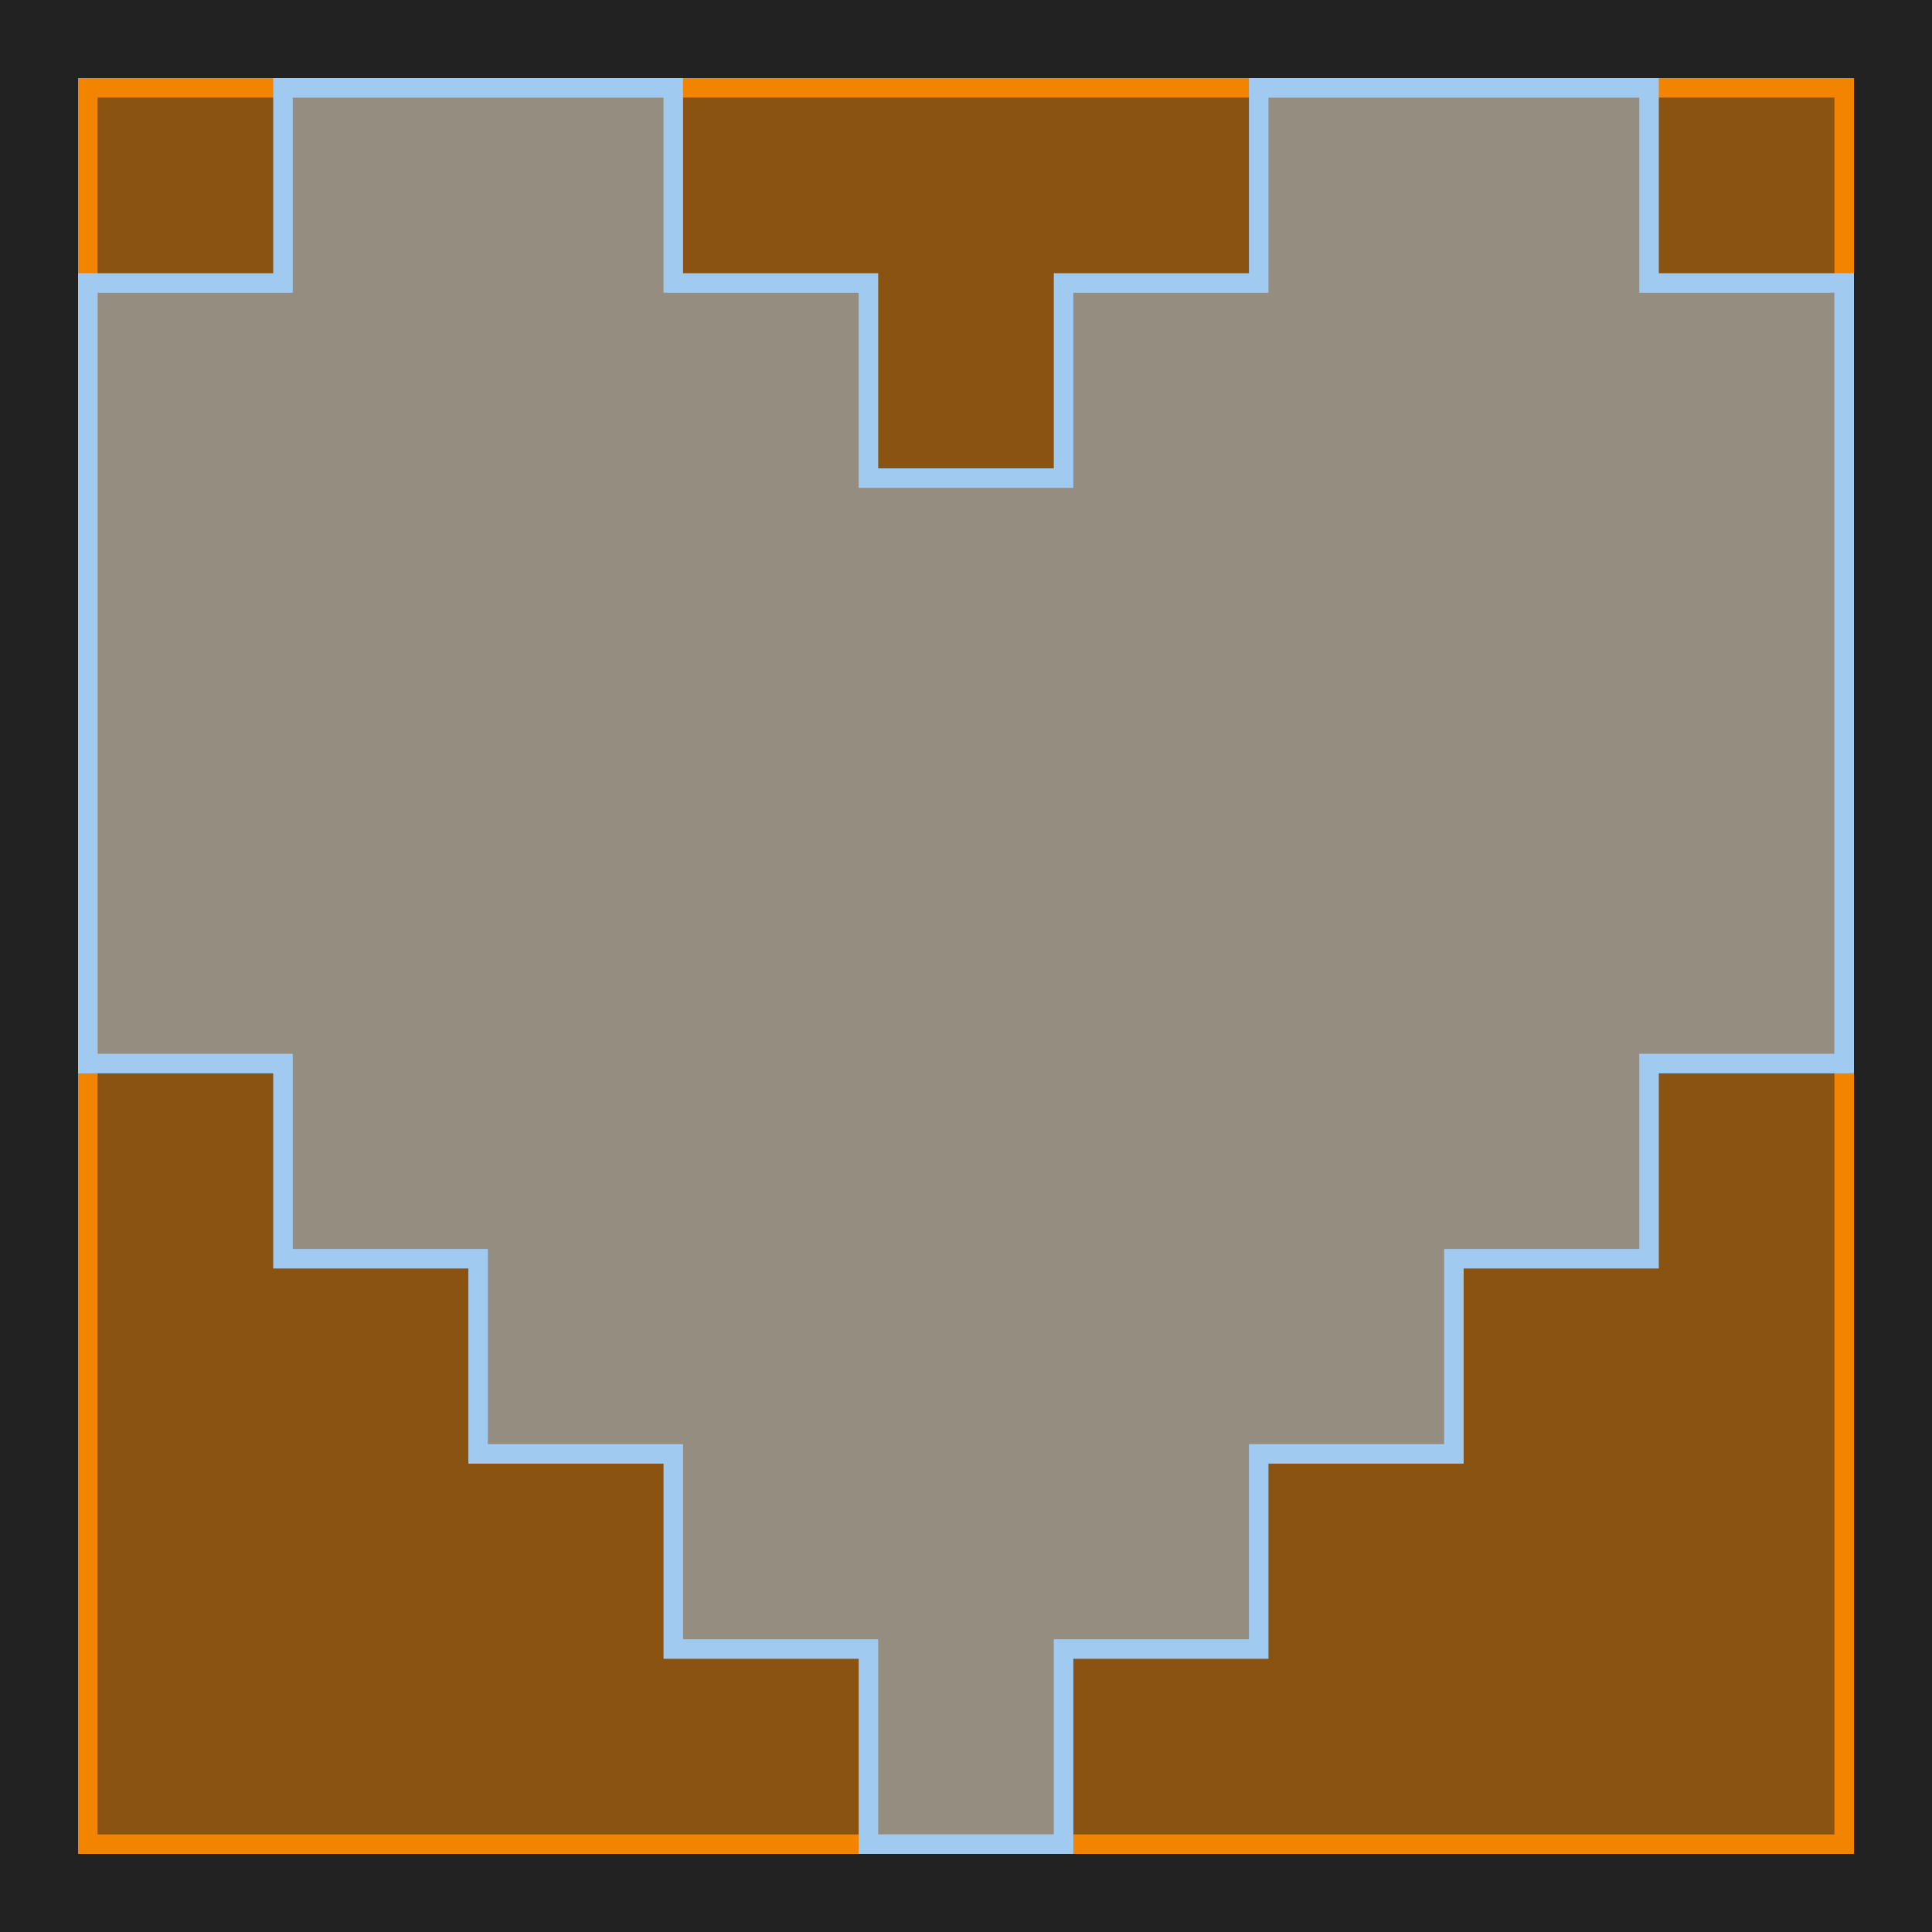
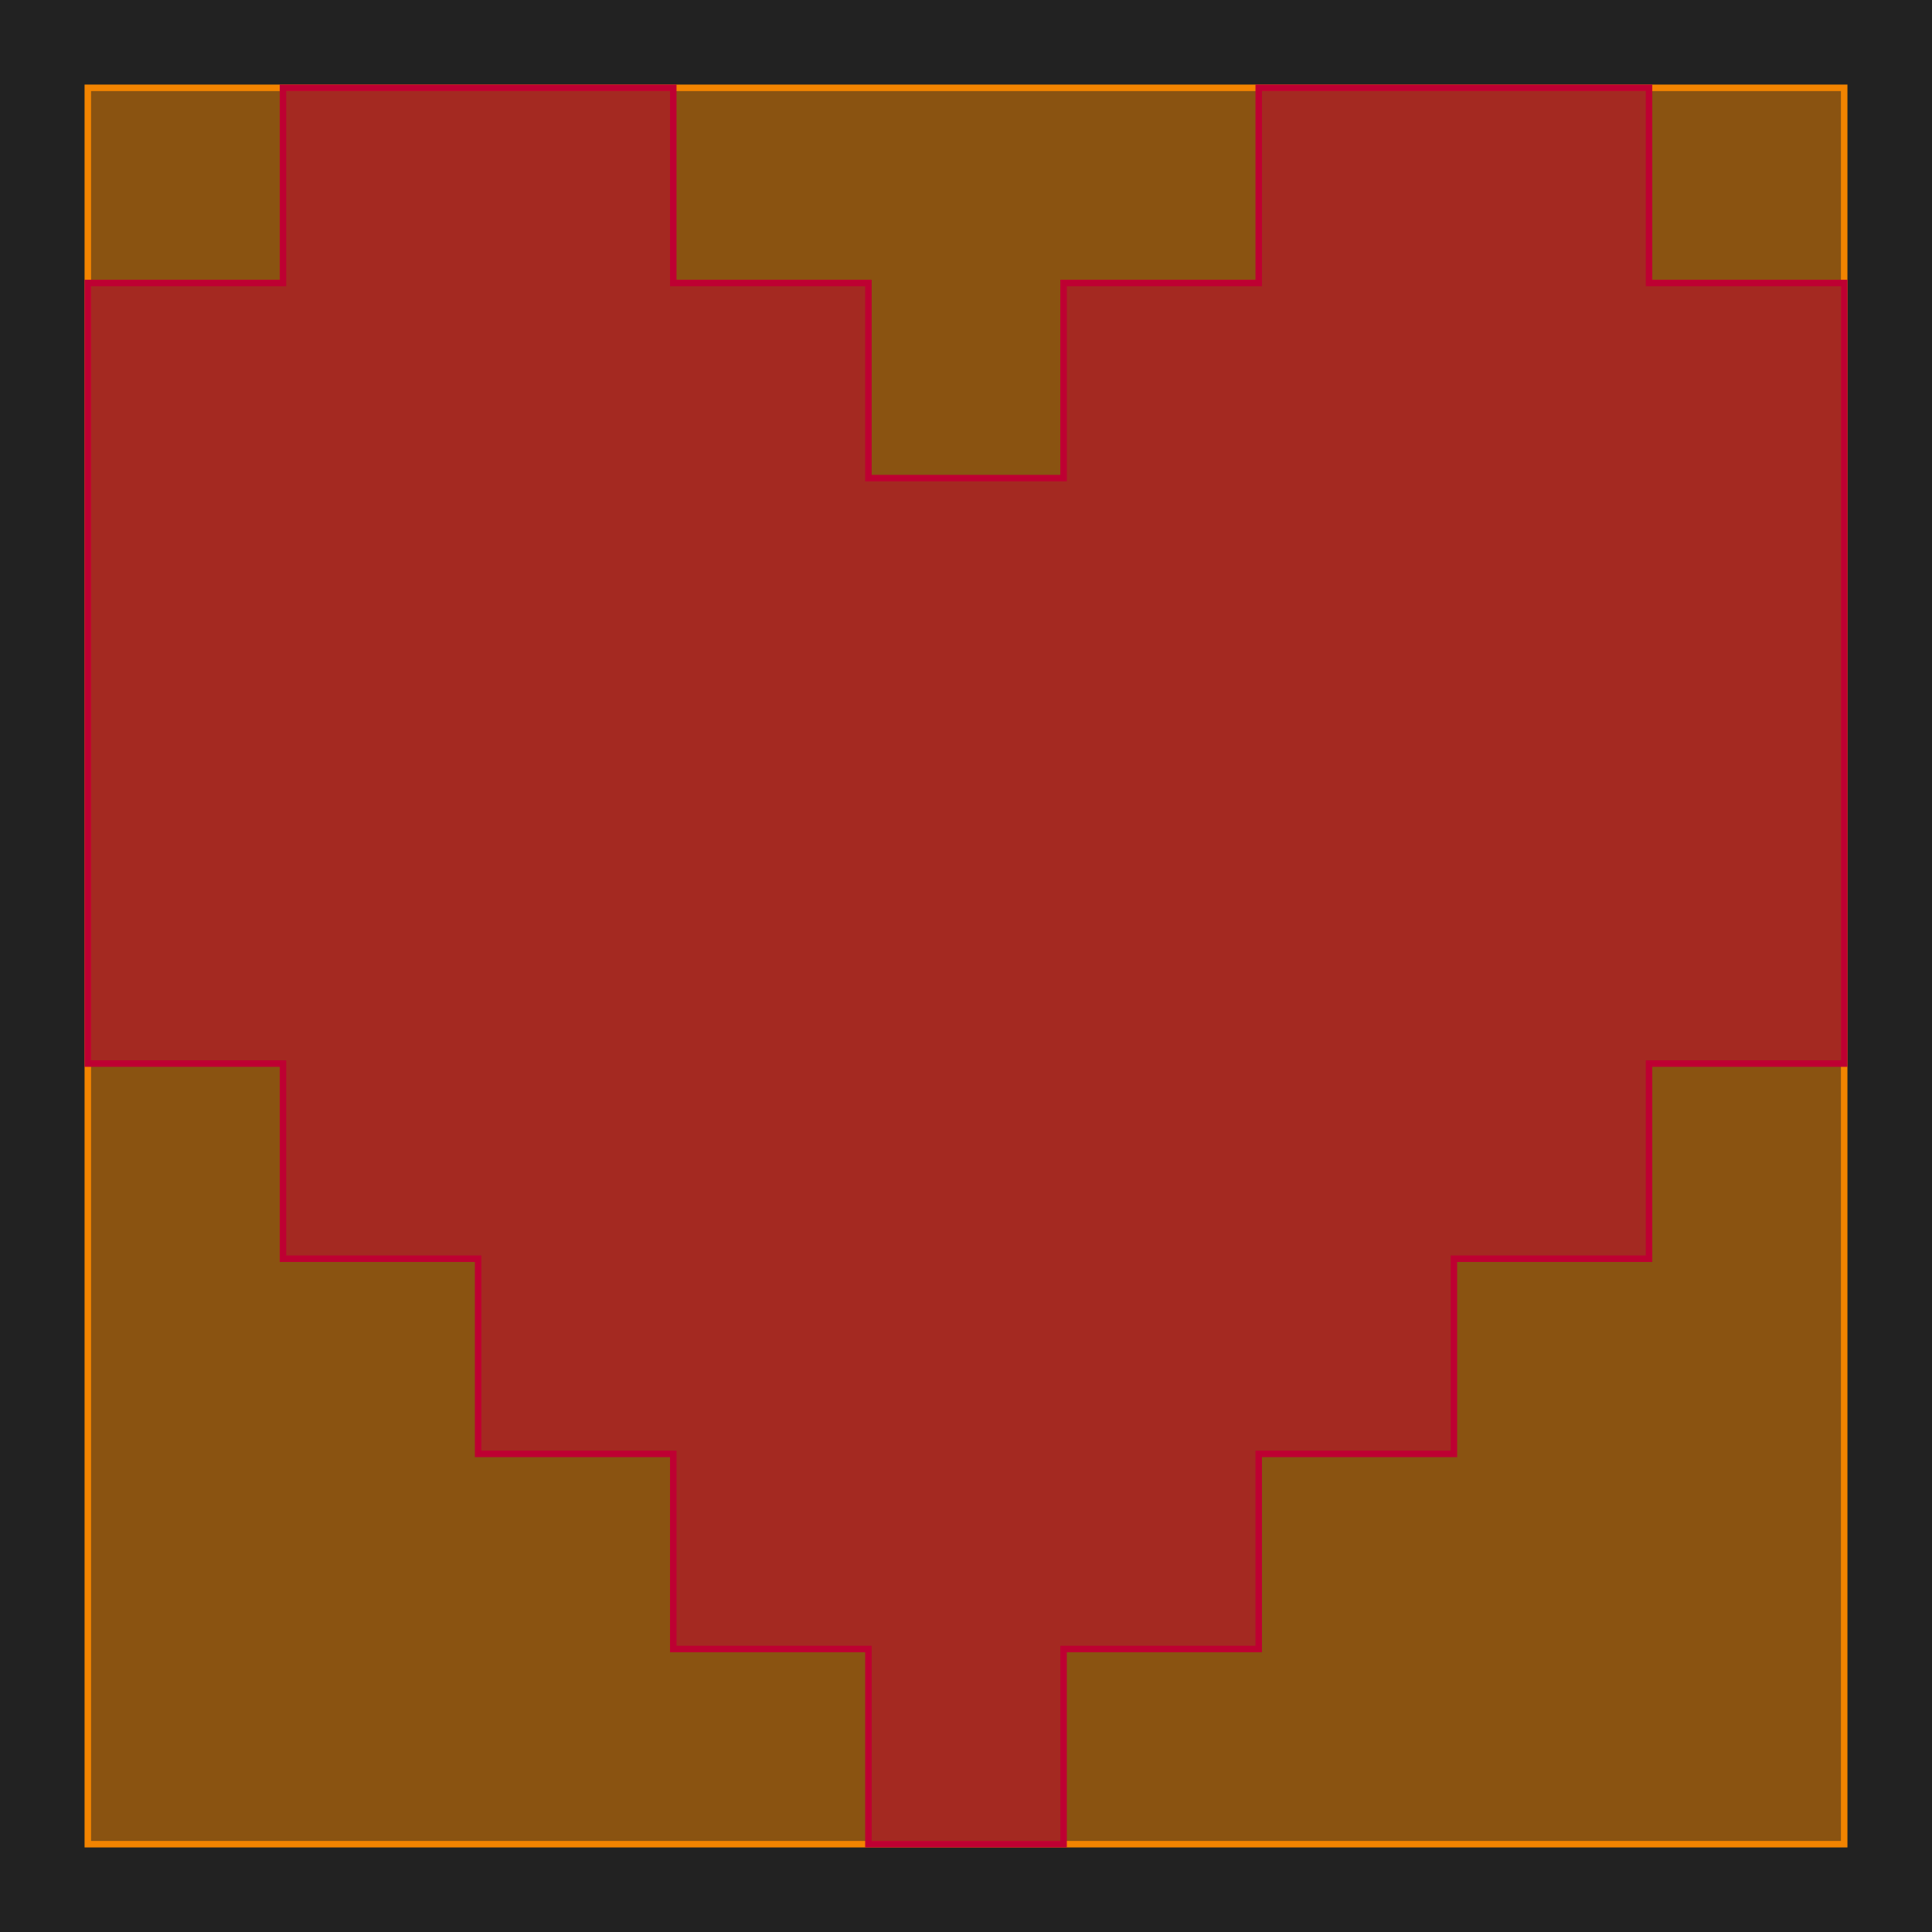
- <svg xmlns="http://www.w3.org/2000/svg" width="99" height="99" viewBox="-4.5 -94.5 99 99">
+ <svg xmlns="http://www.w3.org/2000/svg" width="297" height="297" viewBox="-13.5 -283.5 297 297">
  <defs>
    <style type="text/css">
- .l81d0 {stroke: #A1CAF1; fill: #A1CAF1; fill-opacity: 0.5;}
.l0d0 {stroke: #F38400; fill: #F38400; fill-opacity: 0.5;}
+ .l42d0 {stroke: #BE0032; fill: #BE0032; fill-opacity: 0.5;}
</style>
  </defs>
-   <rect x="-4.5" y="-94.5" width="99" height="99" fill="#222222" stroke="none" />
+   <rect x="-13.5" y="-283.5" width="297" height="297" fill="#222222" stroke="none" />
  <g id="soul" transform="scale(1 -1)">
-     <polygon id="0x1b6f6bd0" class="l0d0" points="0,0 90,0 90,90 0,90" />
-     <polygon id="0x1b6976e0" class="l81d0" points="0,80 10,80 10,90 30,90 30,80 40,80 40,70 50,70 50,80 60,80 60,90 80,90 80,80 90,80 90,40 80,40 80,30 70,30 70,20 60,20 60,10 50,10 50,0 40,0 40,10 30,10 30,20 20,20 20,30 10,30 10,40 0,40" />
+     <polygon id="0x46d6bd0" class="l0d0" points="0,0 270,0 270,270 0,270" />
+     <polygon id="0x46776e0" class="l42d0" points="0,240 30,240 30,270 90,270 90,240 120,240 120,210 150,210 150,240 180,240 180,270 240,270 240,240 270,240 270,120 240,120 240,90 210,90 210,60 180,60 180,30 150,30 150,0 120,0 120,30 90,30 90,60 60,60 60,90 30,90 30,120 0,120" />
  </g>
</svg>
